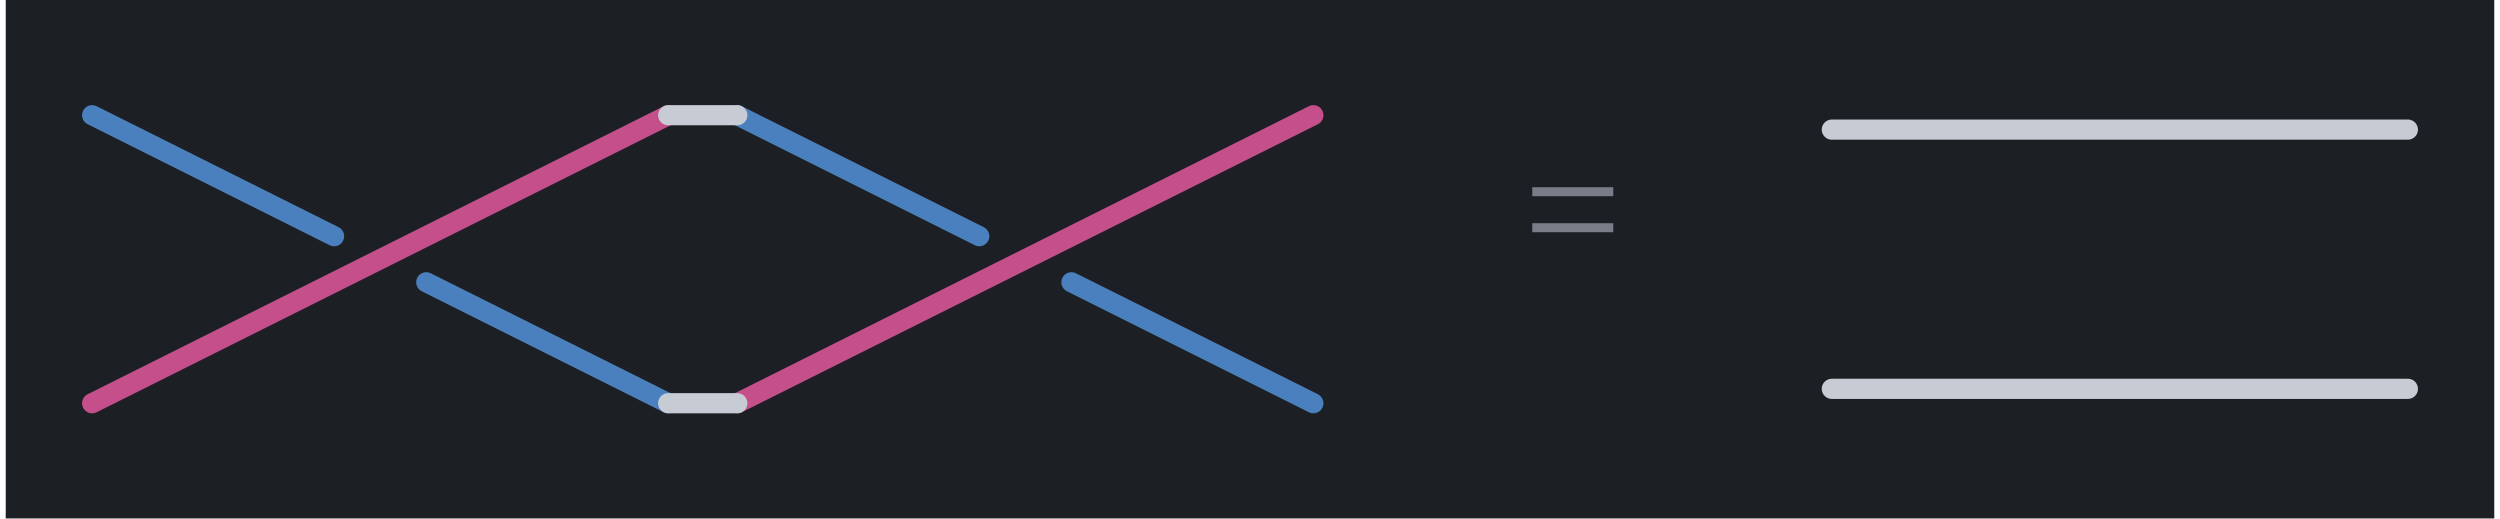
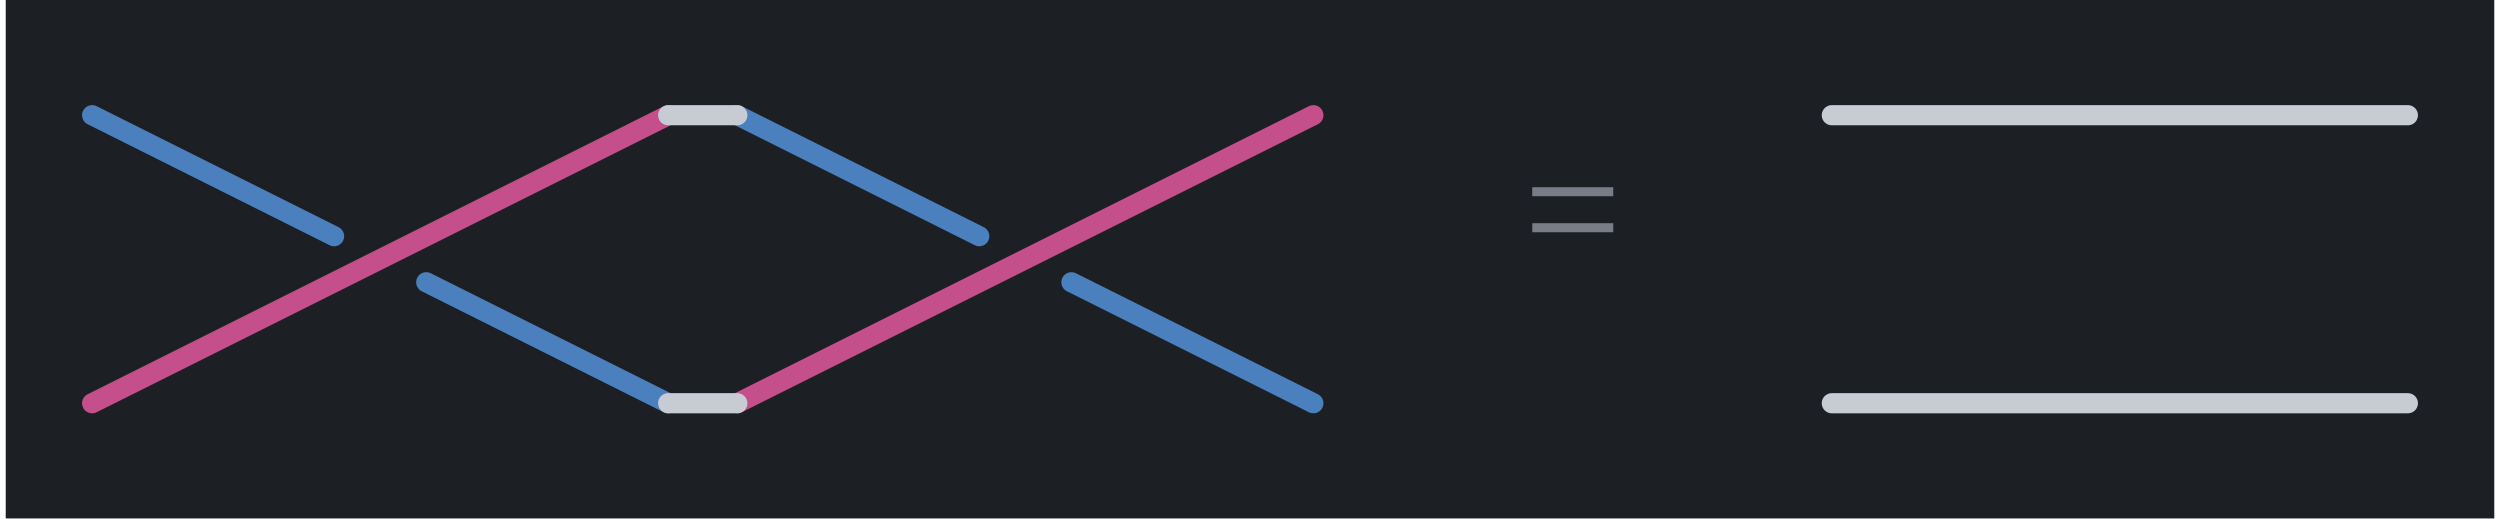
<svg xmlns="http://www.w3.org/2000/svg" width="786" height="163" viewBox="-0.15 -0.45 4.32 0.9">
  <style>svg { font-family: ui-monospace, SFMono-Regular, Menlo, Monaco, Consolas, monospace; }
svg { background-color: rgb(11%, 12%, 14%); }
</style>
  <g class="chart">
    <g stroke-width="0" stroke="rgb(0%, 0%, 0%)" stroke-opacity="0" fill="rgb(11%, 12%, 14%)" fill-opacity="1.0">
      <rect width="4.32" height="0.9" x="-0.15" y="-0.45" />
    </g>
    <g stroke-width="0.035" stroke="rgb(77%, 31%, 54%)" stroke-opacity="1.0" fill="none" stroke-linecap="round">
      <polyline points="0,0.25 1,-0.25" />
    </g>
    <g stroke-width="0.035" stroke="rgb(29%, 50%, 74%)" stroke-opacity="1.0" fill="none" stroke-linecap="round">
      <polyline points="0,-0.25 0.42,-0.04" />
    </g>
    <g stroke-width="0.035" stroke="rgb(29%, 50%, 74%)" stroke-opacity="1.0" fill="none" stroke-linecap="round">
      <polyline points="0.58,0.04 1,0.25" />
    </g>
    <g stroke-width="0.035" stroke="rgb(77%, 31%, 54%)" stroke-opacity="1.0" fill="none" stroke-linecap="round">
      <polyline points="1.12,0.25 2.12,-0.25" />
    </g>
    <g stroke-width="0.035" stroke="rgb(29%, 50%, 74%)" stroke-opacity="1.0" fill="none" stroke-linecap="round">
      <polyline points="1.12,-0.25 1.54,-0.04" />
    </g>
    <g stroke-width="0.035" stroke="rgb(29%, 50%, 74%)" stroke-opacity="1.0" fill="none" stroke-linecap="round">
      <polyline points="1.7,0.04 2.12,0.25" />
    </g>
    <g stroke-width="0.035" stroke="rgb(78%, 80%, 83%)" stroke-opacity="1.0" fill="none" stroke-linecap="round">
      <polyline points="1,-0.25 1.12,-0.25" />
    </g>
    <g stroke-width="0.035" stroke="rgb(78%, 80%, 83%)" stroke-opacity="1.0" fill="none" stroke-linecap="round">
      <polyline points="1,0.25 1.12,0.25" />
    </g>
    <g stroke-width="0.0" stroke="none" fill="rgb(47%, 49%, 53%)" fill-opacity="1.0" font-size="0.28" text-anchor="middle">
      <text x="2.57" y="0">=</text>
    </g>
    <g stroke-width="0.035" stroke="rgb(78%, 80%, 83%)" stroke-opacity="1.0" fill="none" stroke-linecap="round">
-       <polyline points="3.02,-0.225 4.02,-0.225" />
+       <polyline points="3.02,-0.25 4.02,-0.25" />
    </g>
    <g stroke-width="0.035" stroke="rgb(78%, 80%, 83%)" stroke-opacity="1.0" fill="none" stroke-linecap="round">
-       <polyline points="3.02,0.225 4.02,0.225" />
+       <polyline points="3.02,0.25 4.02,0.25" />
    </g>
  </g>
  <g class="hud" />
</svg>
